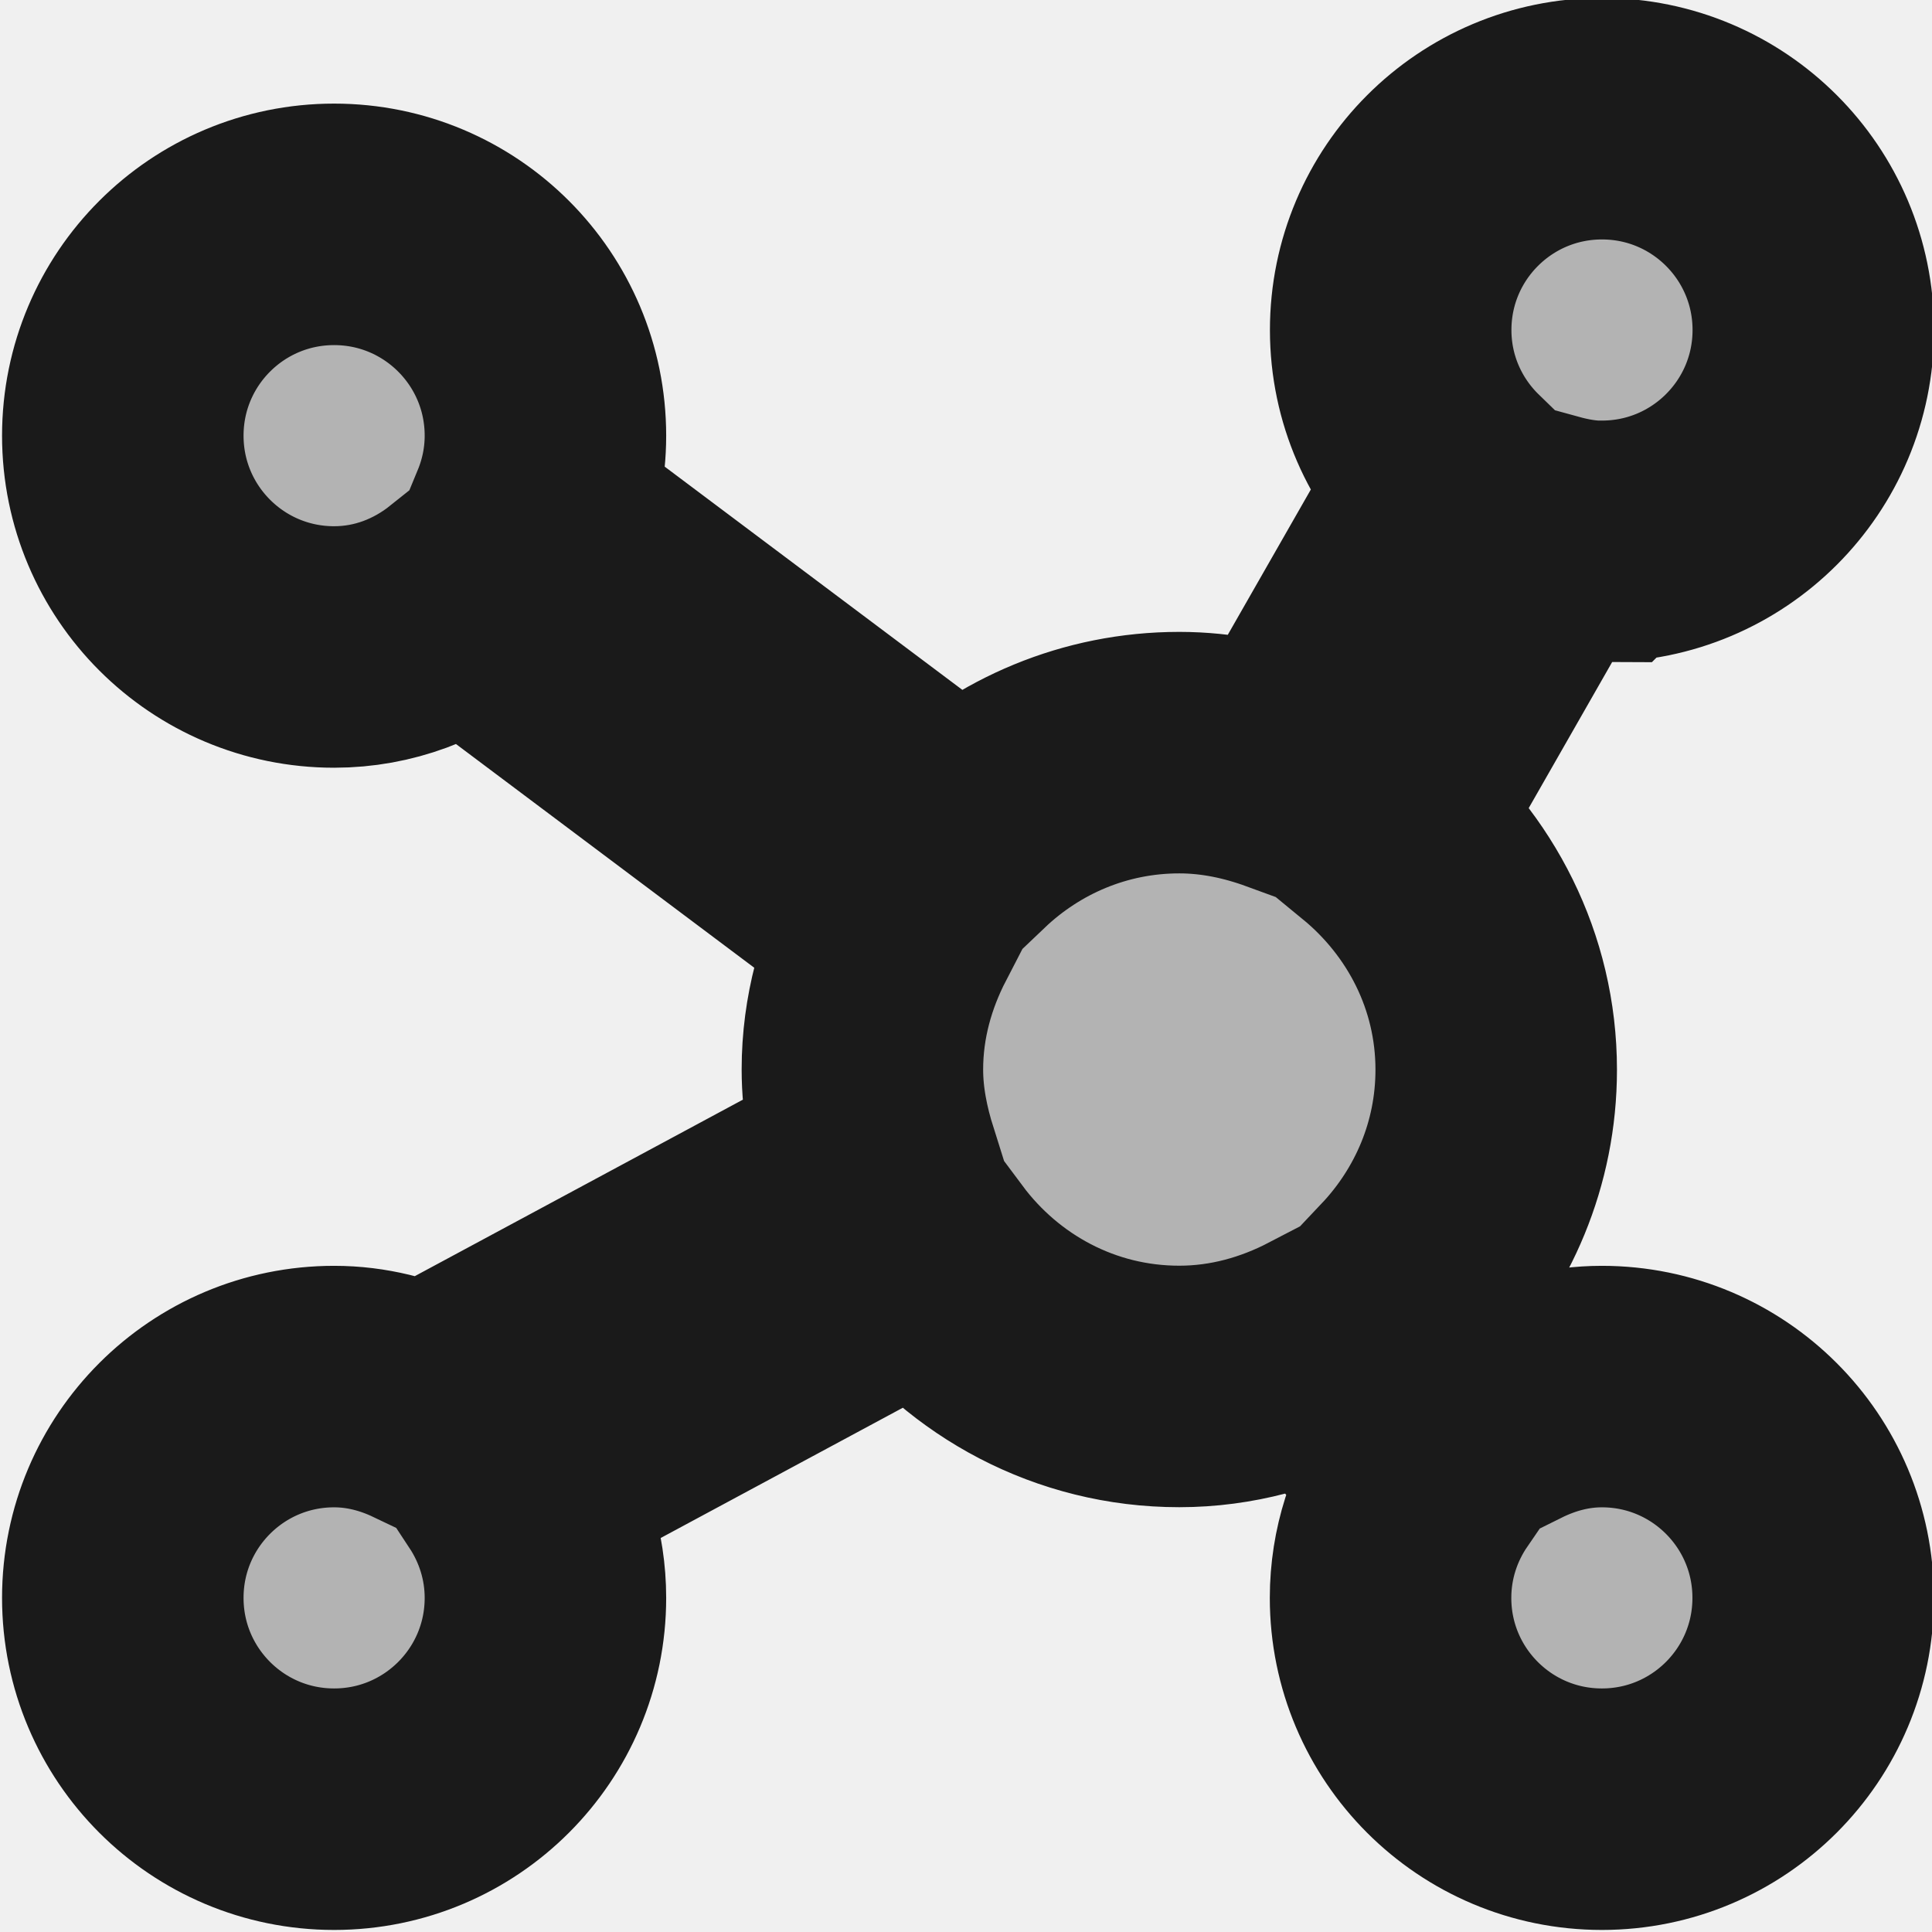
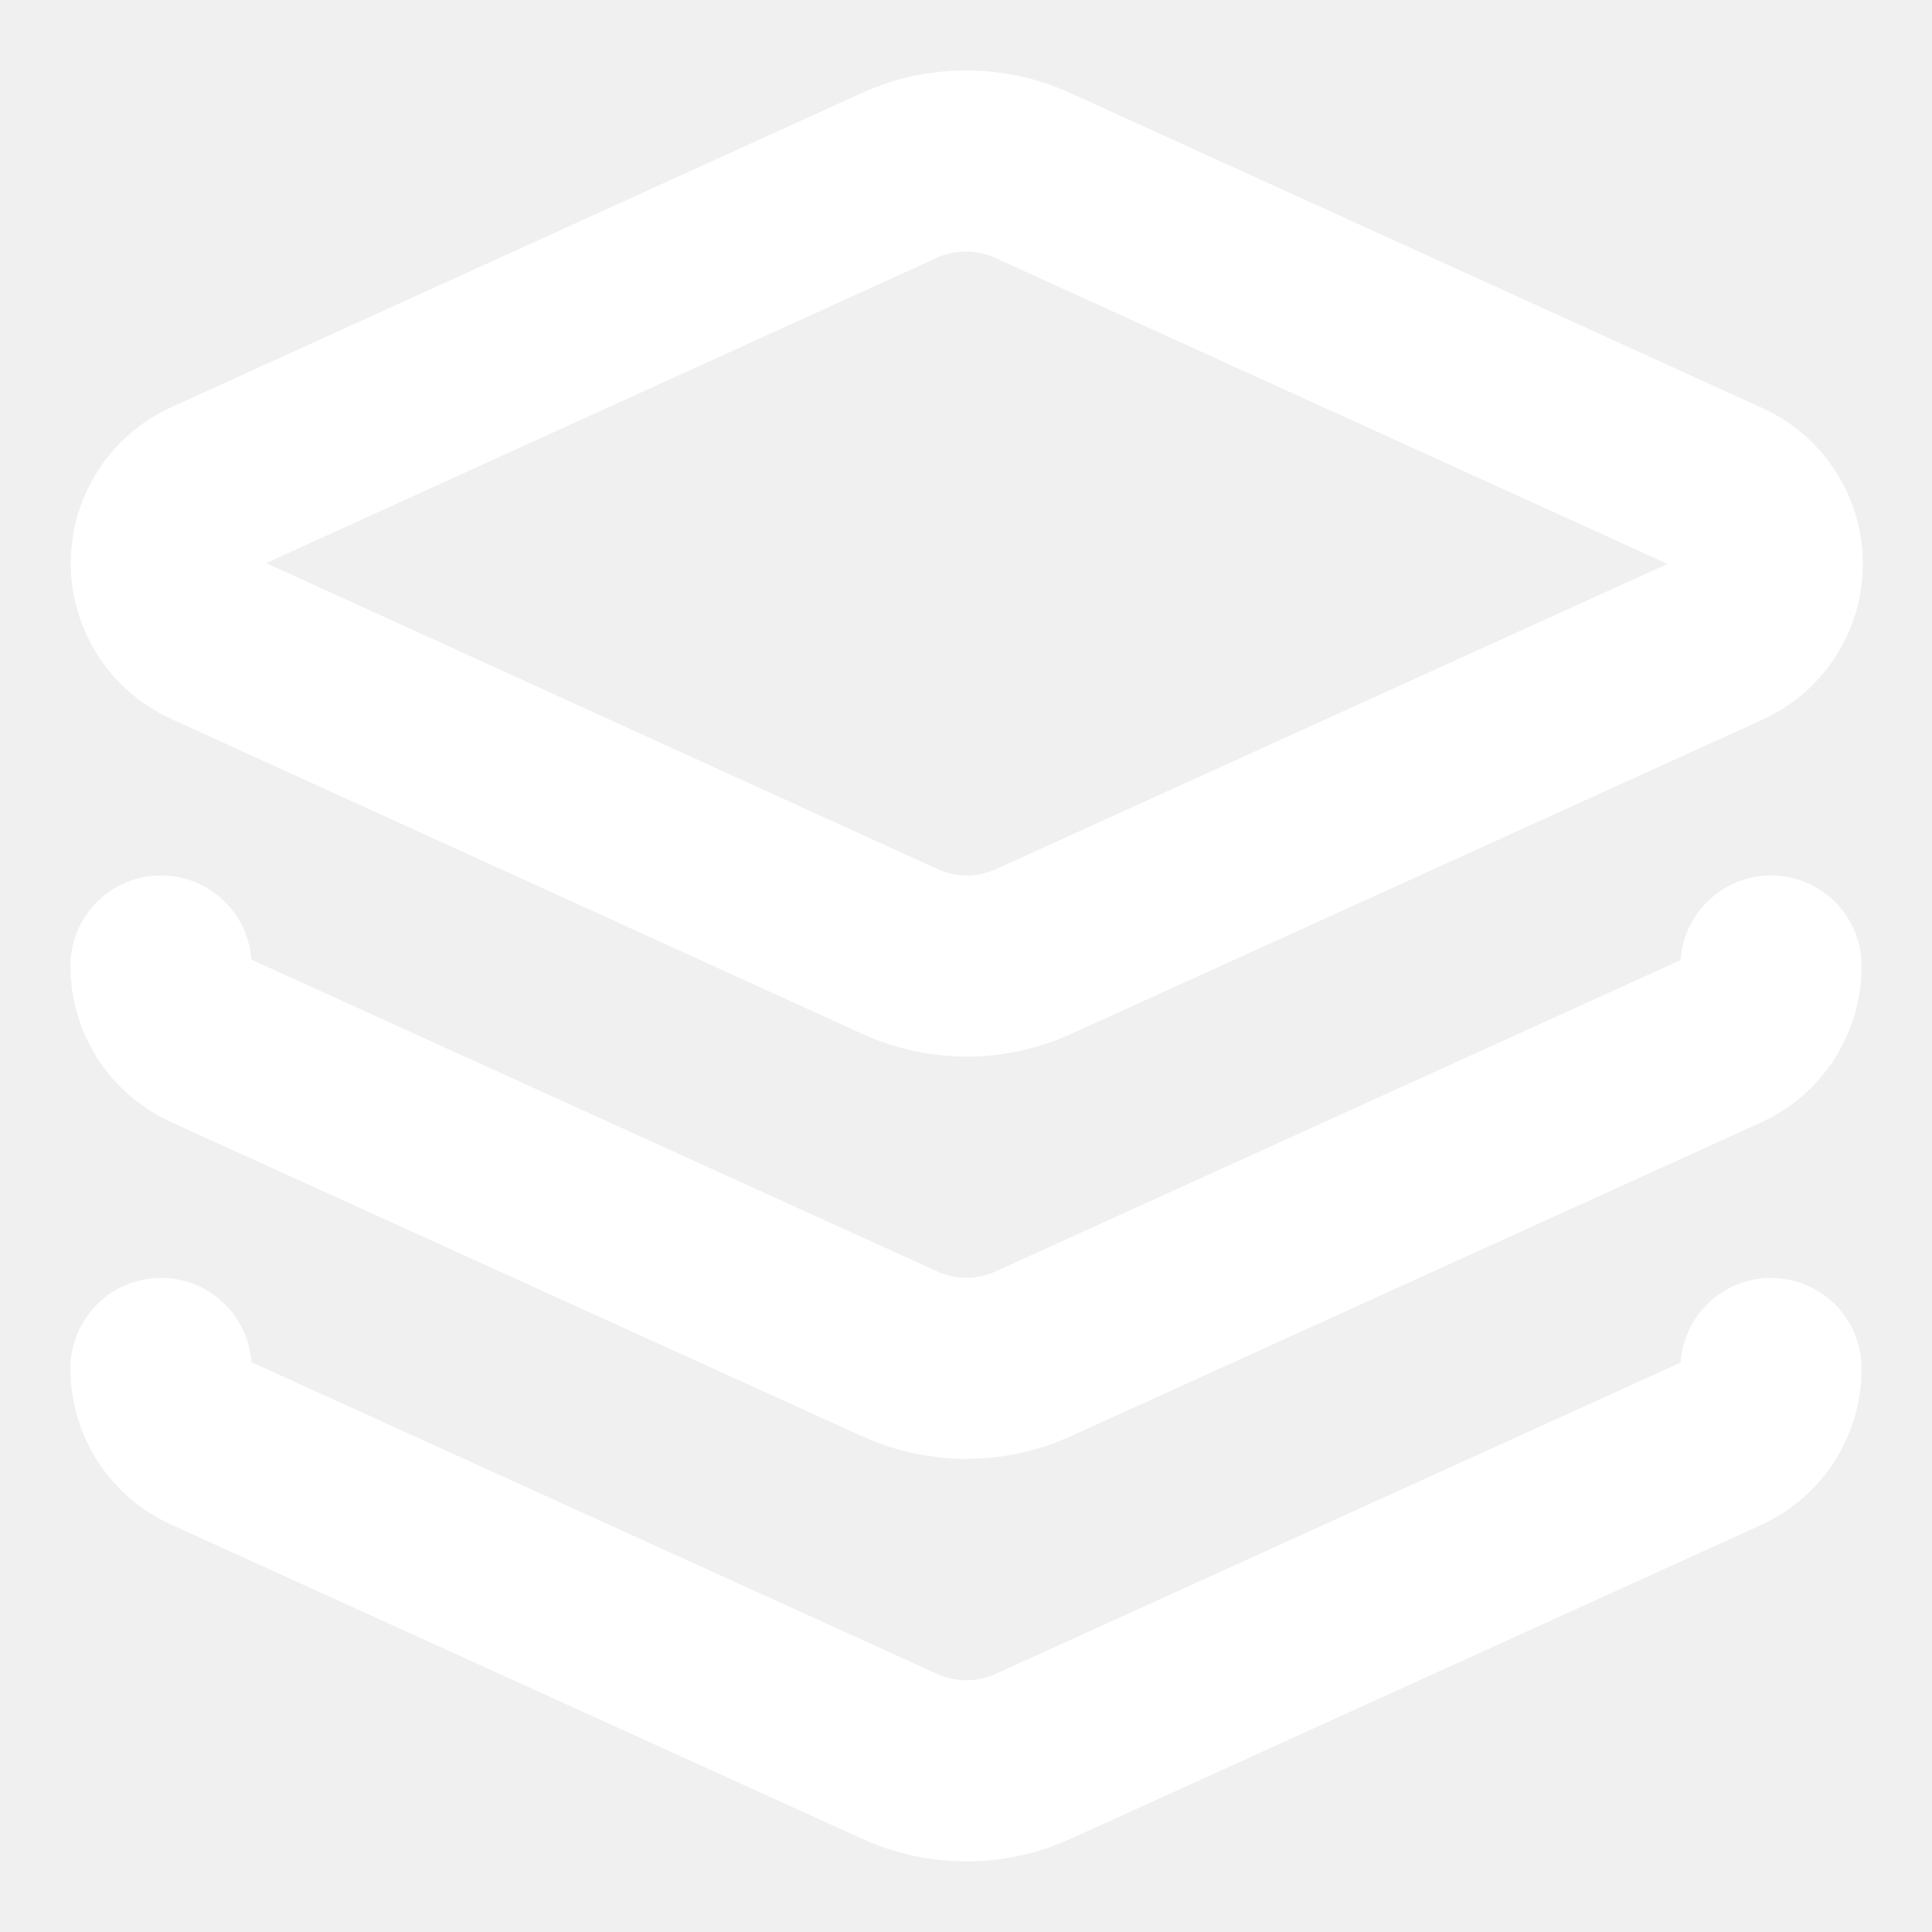
- <svg xmlns="http://www.w3.org/2000/svg" id="Layer_1_1_" version="1.1" viewBox="0 0 16 16" xml:space="preserve" width="16" height="16">
-   <defs id="defs7" />
-   <path d="m 13.267,4.483 c 0.967,0 1.75,-0.783 1.75,-1.75 0,-0.967 -0.783,-1.75 -1.75,-1.75 -0.967,0 -1.75,0.783 -1.75,1.75 0,0.492 0.204,0.935 0.53,1.252 l -1.381,2.416 c -0.282,-0.103 -0.582,-0.168 -0.9,-0.168 -0.7,0 -1.333,0.278 -1.803,0.725 L 4.384,4.274 c 0.085,-0.206 0.133,-0.43 0.133,-0.666 0,-0.967 -0.783,-1.75 -1.75,-1.75 -0.967,0 -1.75,0.783 -1.75,1.75 0,0.967 0.783,1.75 1.75,1.75 0.413,0 0.787,-0.149 1.087,-0.388 l 3.589,2.692 c -0.186,0.36 -0.301,0.762 -0.301,1.195 0,0.274 0.054,0.534 0.132,0.782 L 3.519,11.659 C 3.29,11.55 3.037,11.483 2.767,11.483 c -0.967,0 -1.75,0.783 -1.75,1.75 0,0.967 0.783,1.75 1.75,1.75 0.967,0 1.75,-0.783 1.75,-1.75 0,-0.355 -0.108,-0.685 -0.29,-0.962 l 3.441,-1.851 c 0.479,0.641 1.236,1.062 2.098,1.062 0.436,0 0.841,-0.116 1.203,-0.304 l 0.855,1.065 c -0.193,0.282 -0.308,0.622 -0.308,0.99 0,0.967 0.783,1.75 1.75,1.75 0.967,0 1.75,-0.783 1.75,-1.75 0,-0.967 -0.783,-1.75 -1.75,-1.75 -0.281,0 -0.542,0.073 -0.778,0.19 l -0.817,-1.018 c 0.444,-0.47 0.72,-1.099 0.72,-1.796 0,-0.817 -0.382,-1.538 -0.967,-2.019 l 1.385,-2.424 c 0.146,0.04 0.297,0.068 0.457,0.068 z" id="path2" style="fill:#b3b3b3;stroke:#1a1a1a;stroke-width:2;stroke-miterlimit:4;stroke-dasharray:none;stroke-opacity:1" />
+ <svg xmlns="http://www.w3.org/2000/svg" width="24" height="24" viewBox="0 0 24 24" fill="none" stroke="#ffffff" stroke-width="2.25" stroke-linecap="round" stroke-linejoin="round">
+   <path d="M12.83 2.18a2 2 0 0 0-1.66 0L2.6 6.08a1 1 0 0 0 0 1.83l8.58 3.91a2 2 0 0 0 1.66 0l8.58-3.9a1 1 0 0 0 0-1.83z" />
+   <path d="M2 12a1 1 0 0 0 .58.91l8.6 3.91a2 2 0 0 0 1.65 0l8.58-3.9A1 1 0 0 0 22 12" />
+   <path d="M2 17a1 1 0 0 0 .58.91l8.6 3.91a2 2 0 0 0 1.65 0l8.58-3.9A1 1 0 0 0 22 17" />
</svg>
